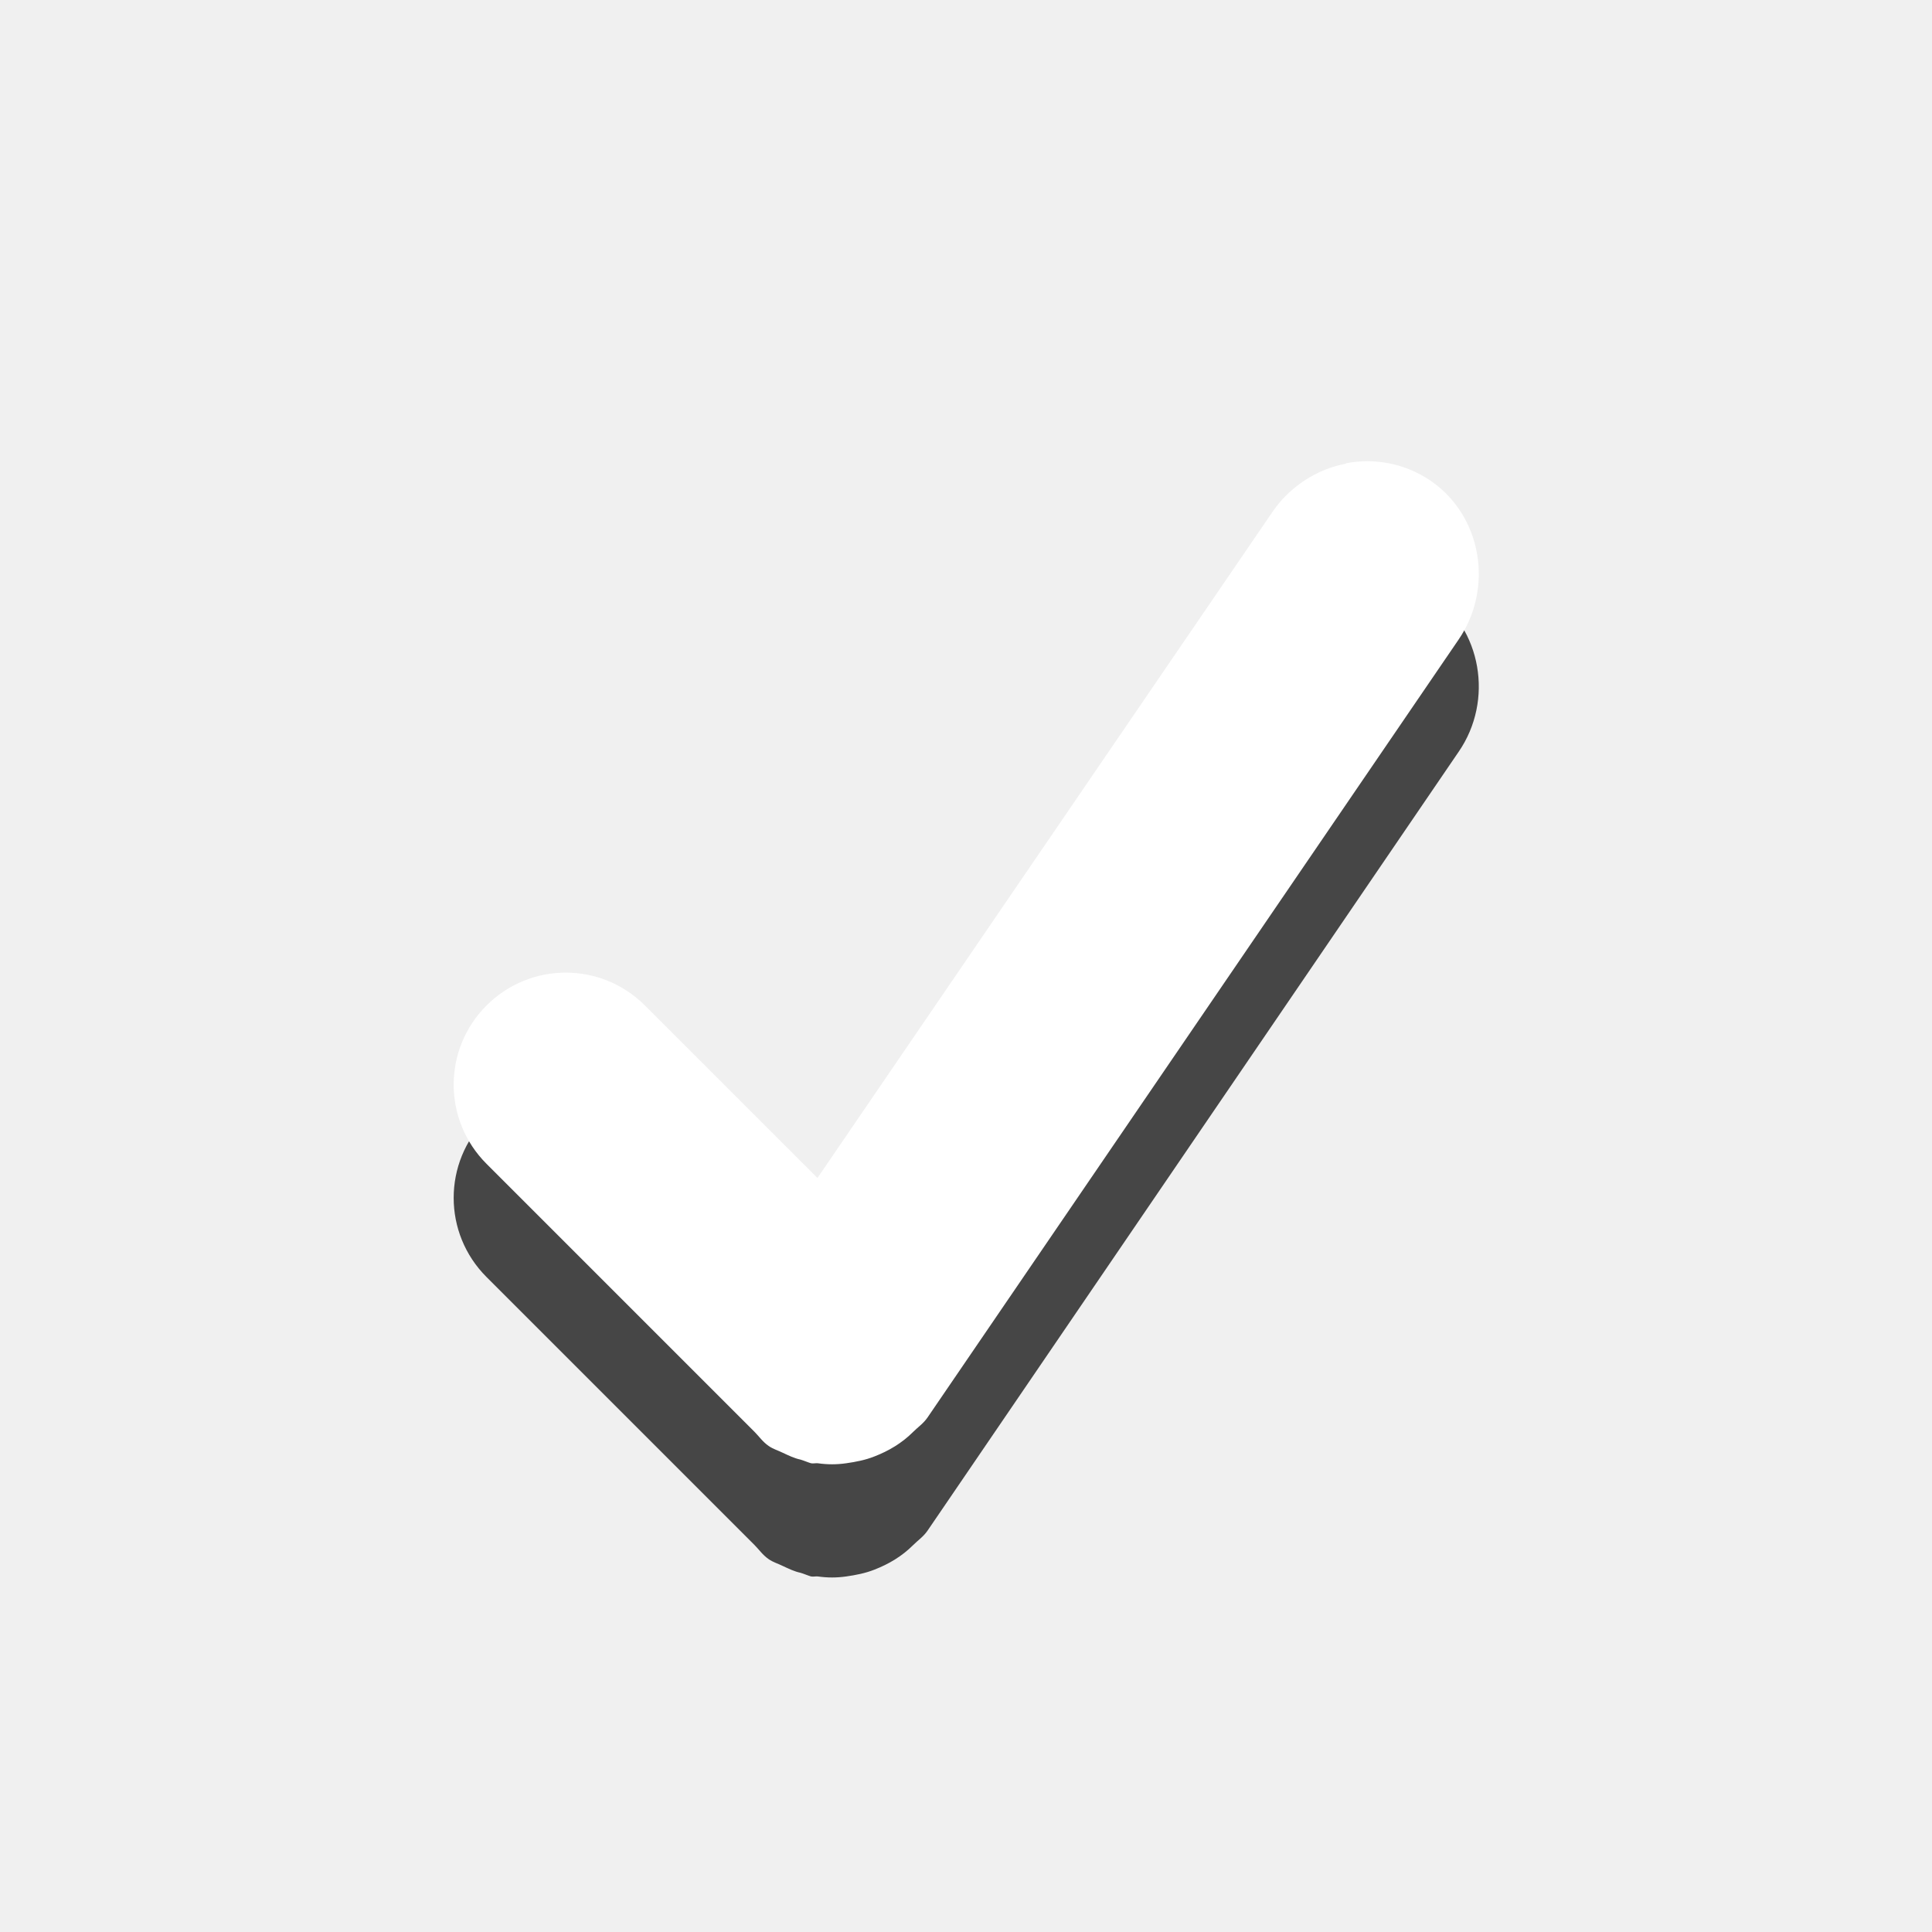
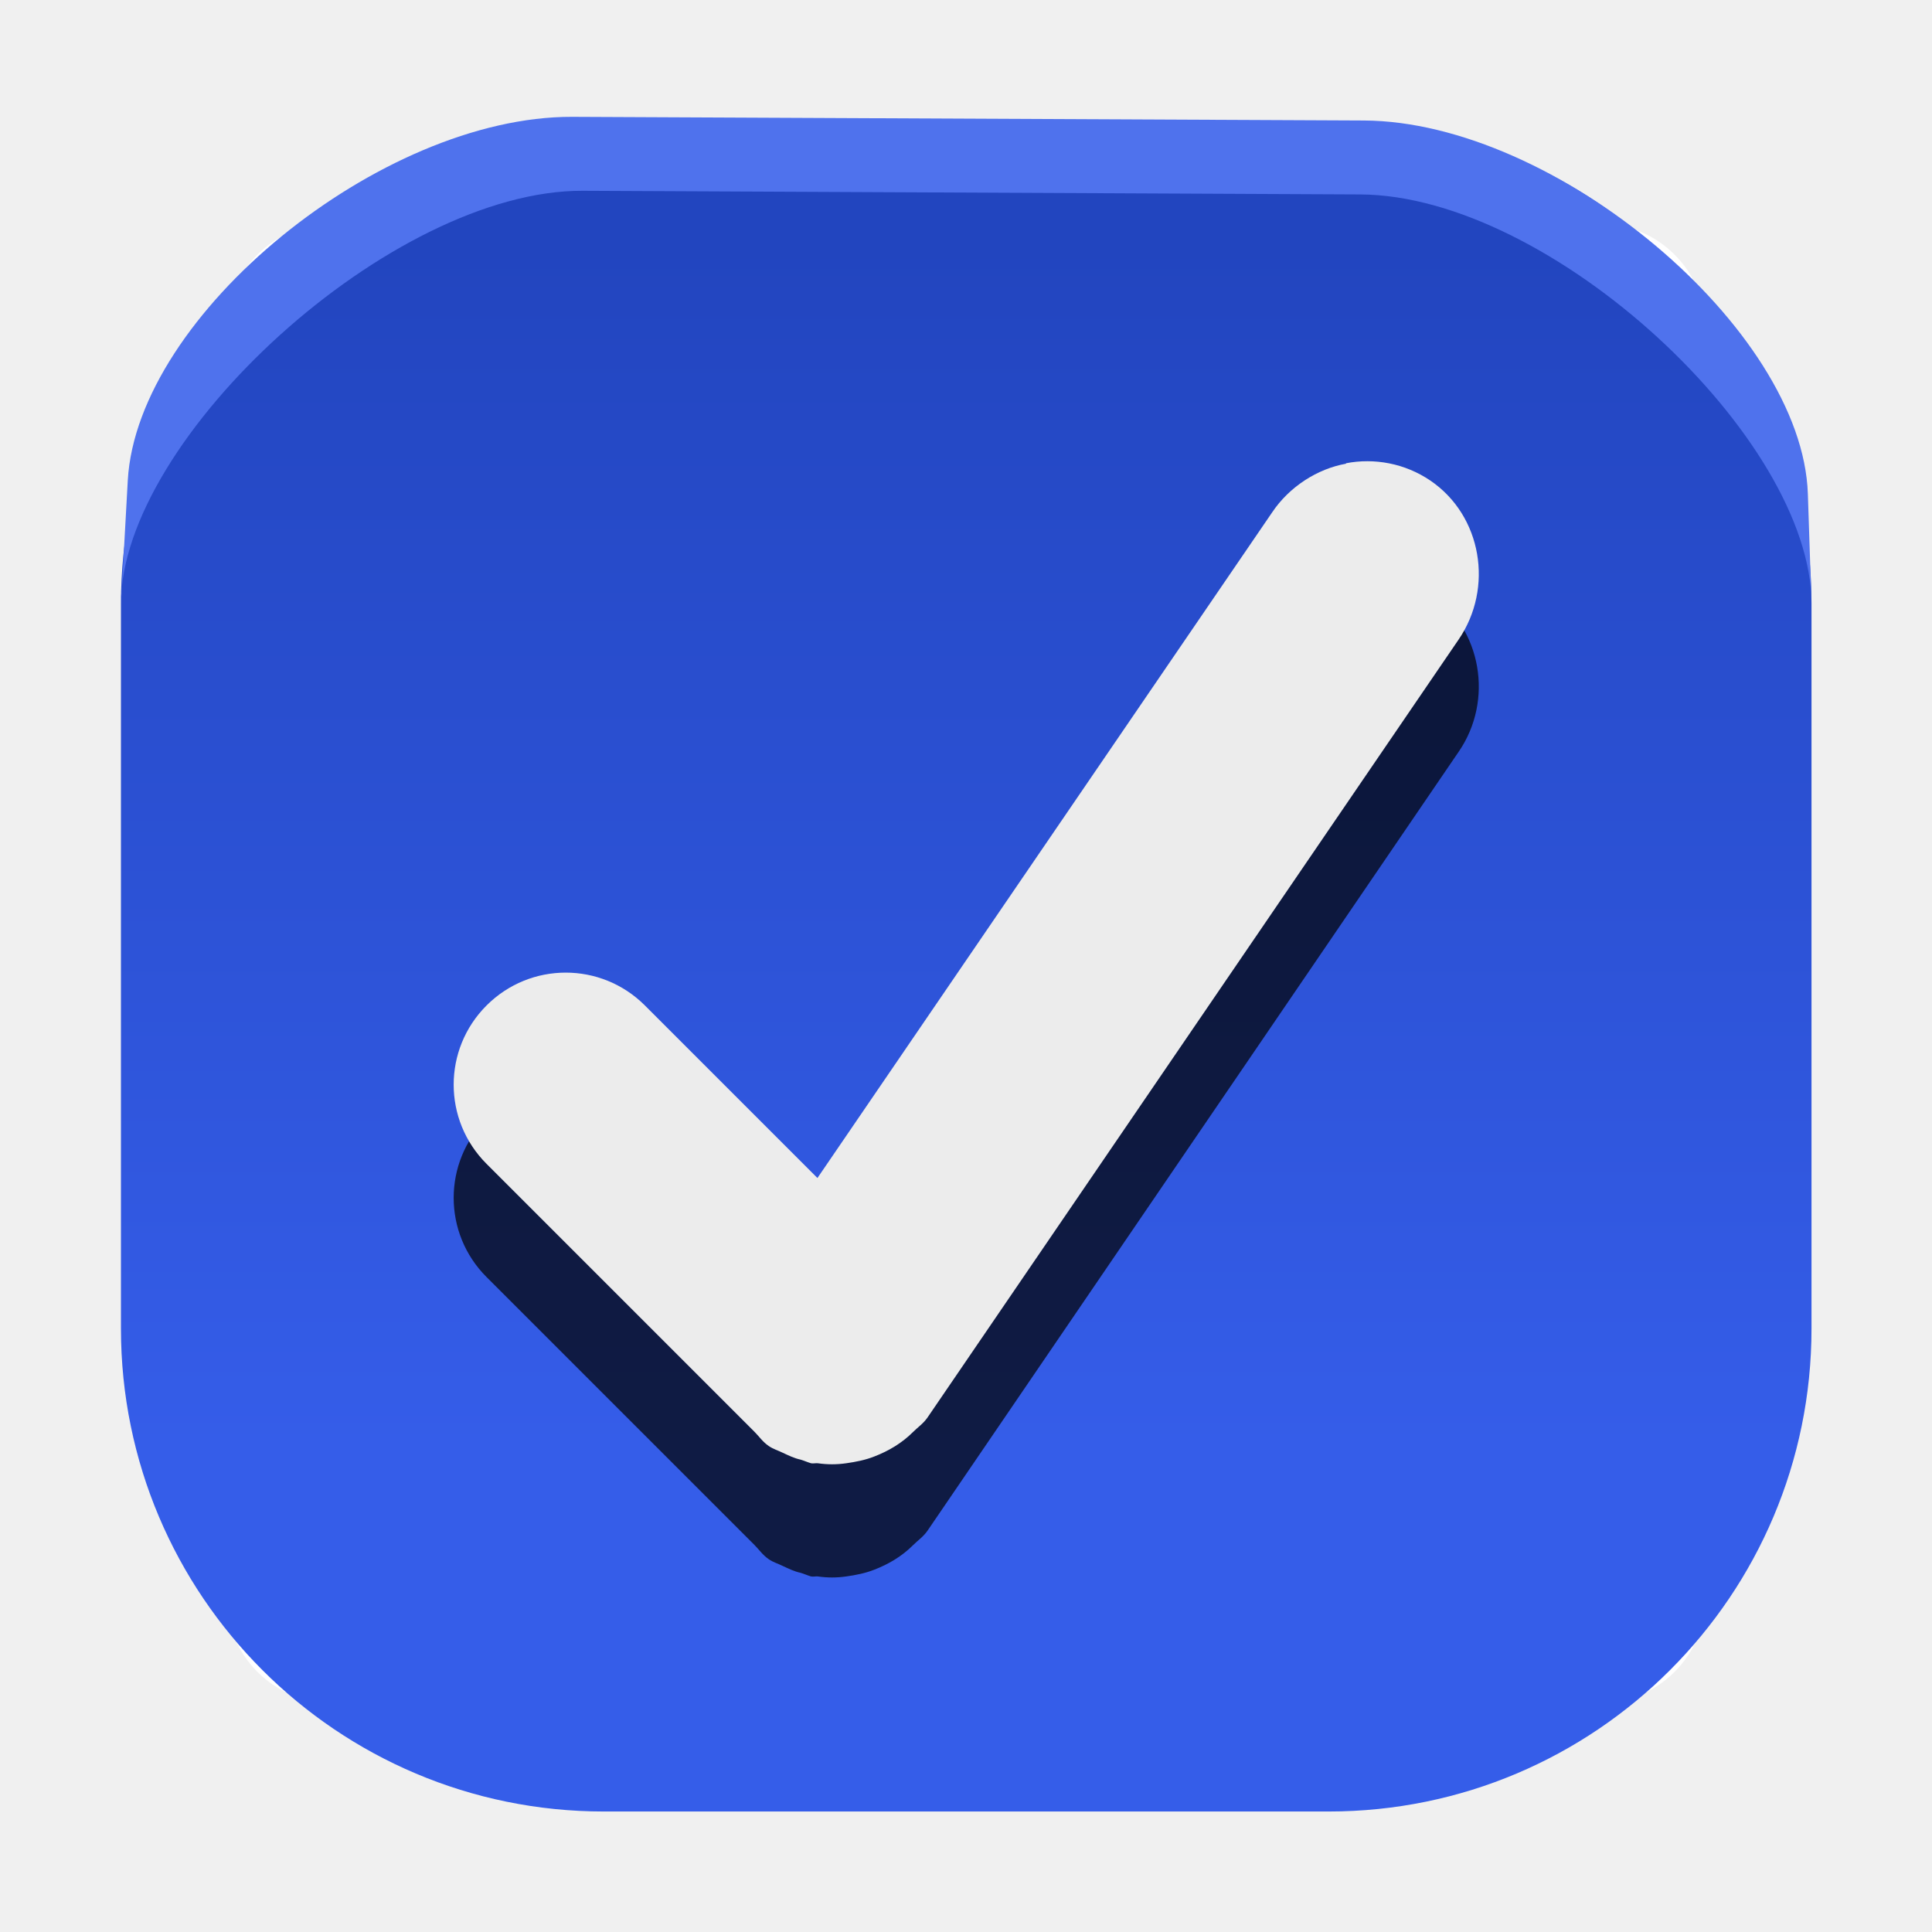
- <svg xmlns="http://www.w3.org/2000/svg" height="16" width="16" version="1.1" viewBox="0 0 4.233 4.233" id="svg22">
-   <defs id="defs7">
-     <linearGradient id="linearGradient3856-65" y2="499.21" gradientUnits="userSpaceOnUse" x2="400.56" gradientTransform="matrix(0.2469481,0,0,0.2469481,-96.66171,-123.0567)" y1="514.21" x1="400.56">
-       <stop stop-color="#1d60c4" offset="0" id="stop2" />
-       <stop stop-color="#1d60c4" offset="1" id="stop4" />
+ <svg xmlns="http://www.w3.org/2000/svg" xmlns:xlink="http://www.w3.org/1999/xlink" height="16" width="16" version="1.1" viewBox="0 0 4.233 4.233" id="svg14">
+   <defs id="defs18">
+     <linearGradient id="linearGradient4524">
+       <stop style="stop-color:#355de9;stop-opacity:1" offset="0" id="stop4520" />
+       <stop style="stop-color:#2245bf;stop-opacity:1" offset="1" id="stop4522" />
    </linearGradient>
+     <linearGradient xlink:href="#linearGradient4524" id="linearGradient4528" gradientUnits="userSpaceOnUse" gradientTransform="matrix(0.9999995,0,0,1.070954,1.2514613e-7,-0.2815985)" x1="2.117" y1="3.228" x2="2.117" y2="0.757" />
  </defs>
-   <rect rx="0.756" ry="0.756" height="3.704" width="3.704" y="0.259" x="0.265" id="rect11" style="fill:#1d60c4;fill-opacity:0;stroke-width:0.217" />
-   <rect rx="0.655" ry="0.655" height="3.21" width="3.21" y="0.504" x="0.511" id="rect13" style="opacity:1;fill:#0086f5;fill-opacity:0;stroke-width:0.217" />
-   <path d="M 2.949,1.262 C 2.887,1.275 2.825,1.314 2.787,1.37 L 1.791,2.829 1.413,2.451 c -0.096,-0.096 -0.251,-0.096 -0.347,0 -0.096,0.096 -0.096,0.251 0,0.347 l 0.548,0.548 0.039,0.039 c 0.01,0.01 0.018,0.022 0.031,0.031 0.01,0.007 0.021,0.01 0.031,0.015 0.013,0.006 0.025,0.012 0.039,0.015 0.007,0.002 0.016,0.006 0.023,0.008 0.005,0.001 0.011,-6.511e-4 0.015,0 0.021,0.003 0.041,0.003 0.062,0 0.021,-0.003 0.042,-0.007 0.062,-0.015 0.031,-0.012 0.06,-0.029 0.085,-0.054 0.01,-0.01 0.022,-0.018 0.031,-0.031 L 3.196,1.647 C 3.273,1.535 3.247,1.377 3.134,1.3 3.078,1.262 3.011,1.25 2.949,1.262 Z" id="path15" style="opacity:0.708;stroke-width:0.217" />
-   <path d="M 2.949,1.016 C 2.887,1.027 2.825,1.066 2.787,1.123 L 1.791,2.581 1.413,2.203 c -0.096,-0.096 -0.251,-0.096 -0.347,0 -0.096,0.096 -0.096,0.251 0,0.347 l 0.548,0.548 0.039,0.039 c 0.01,0.01 0.018,0.022 0.031,0.031 0.01,0.007 0.021,0.01 0.031,0.015 0.013,0.006 0.025,0.012 0.039,0.015 0.007,0.002 0.016,0.006 0.023,0.008 0.005,0.001 0.011,-6.511e-4 0.015,0 0.021,0.003 0.041,0.003 0.062,0 0.021,-0.003 0.042,-0.007 0.062,-0.015 0.031,-0.012 0.06,-0.029 0.085,-0.054 0.01,-0.01 0.022,-0.018 0.031,-0.031 L 3.196,1.401 C 3.273,1.288 3.247,1.13 3.134,1.053 3.078,1.015 3.011,1.003 2.949,1.015 Z" id="path17" style="fill:#ffffff;stroke-width:0.217;fill-opacity:1" />
+   <rect style="fill:#ffffff;stroke-width:0.232" rx="0.232" transform="rotate(90)" height="3.241" width="3.241" y="-3.737" x="0.49" id="rect4" />
+   <rect style="fill:url(#linearGradient4528);fill-opacity:1;stroke:#000000;stroke-width:0;stroke-miterlimit:4;stroke-dasharray:none;stroke-opacity:1" id="rect8" x="0.265" y="0.265" width="3.704" height="3.704" ry="1.058" rx="1.058" />
+   <path style="opacity:1;fill:#4f72ed;fill-opacity:1;stroke-width:1.074" id="path10" d="M 1.253,0.256 C 0.834,0.255 0.301,0.689 0.28,1.052 l -0.015,0.271 c 0,-0.363 0.593,-0.907 1.012,-0.905 l 1.703,0.008 C 3.399,0.428 3.969,0.96 3.969,1.323 L 3.961,1.082 C 3.949,0.72 3.407,0.266 2.988,0.264 Z" />
+   <path d="M 2.949,1.262 C 2.887,1.275 2.825,1.314 2.787,1.37 L 1.791,2.829 1.413,2.451 c -0.096,-0.096 -0.251,-0.096 -0.347,0 -0.096,0.096 -0.096,0.251 0,0.347 l 0.548,0.548 0.039,0.039 c 0.01,0.01 0.018,0.022 0.031,0.031 0.01,0.007 0.021,0.01 0.031,0.015 0.013,0.006 0.025,0.012 0.039,0.015 0.007,0.002 0.016,0.006 0.023,0.008 0.005,0.001 0.011,-6.509e-4 0.015,0 0.021,0.003 0.041,0.003 0.062,0 0.021,-0.003 0.042,-0.007 0.062,-0.015 0.031,-0.012 0.06,-0.029 0.085,-0.054 0.01,-0.01 0.022,-0.018 0.031,-0.031 L 3.196,1.647 C 3.273,1.535 3.247,1.377 3.134,1.3 3.078,1.262 3.011,1.25 2.949,1.262 Z" id="path15" style="opacity:0.708;stroke-width:0.217" />
+   <path d="M 2.949,1.016 C 2.887,1.027 2.825,1.066 2.787,1.123 L 1.791,2.581 1.413,2.203 c -0.096,-0.096 -0.251,-0.096 -0.347,0 -0.096,0.096 -0.096,0.251 0,0.347 l 0.548,0.548 0.039,0.039 c 0.01,0.01 0.018,0.022 0.031,0.031 0.01,0.007 0.021,0.01 0.031,0.015 0.013,0.006 0.025,0.012 0.039,0.015 0.007,0.002 0.016,0.006 0.023,0.008 0.005,0.001 0.011,-6.508e-4 0.015,0 0.021,0.003 0.041,0.003 0.062,0 0.021,-0.003 0.042,-0.007 0.062,-0.015 0.031,-0.012 0.06,-0.029 0.085,-0.054 0.01,-0.01 0.022,-0.018 0.031,-0.031 L 3.196,1.401 C 3.273,1.288 3.247,1.13 3.134,1.053 3.078,1.015 3.011,1.003 2.949,1.015 Z" id="path17" style="fill:#ececec;fill-opacity:1;stroke-width:0.217" />
</svg>
